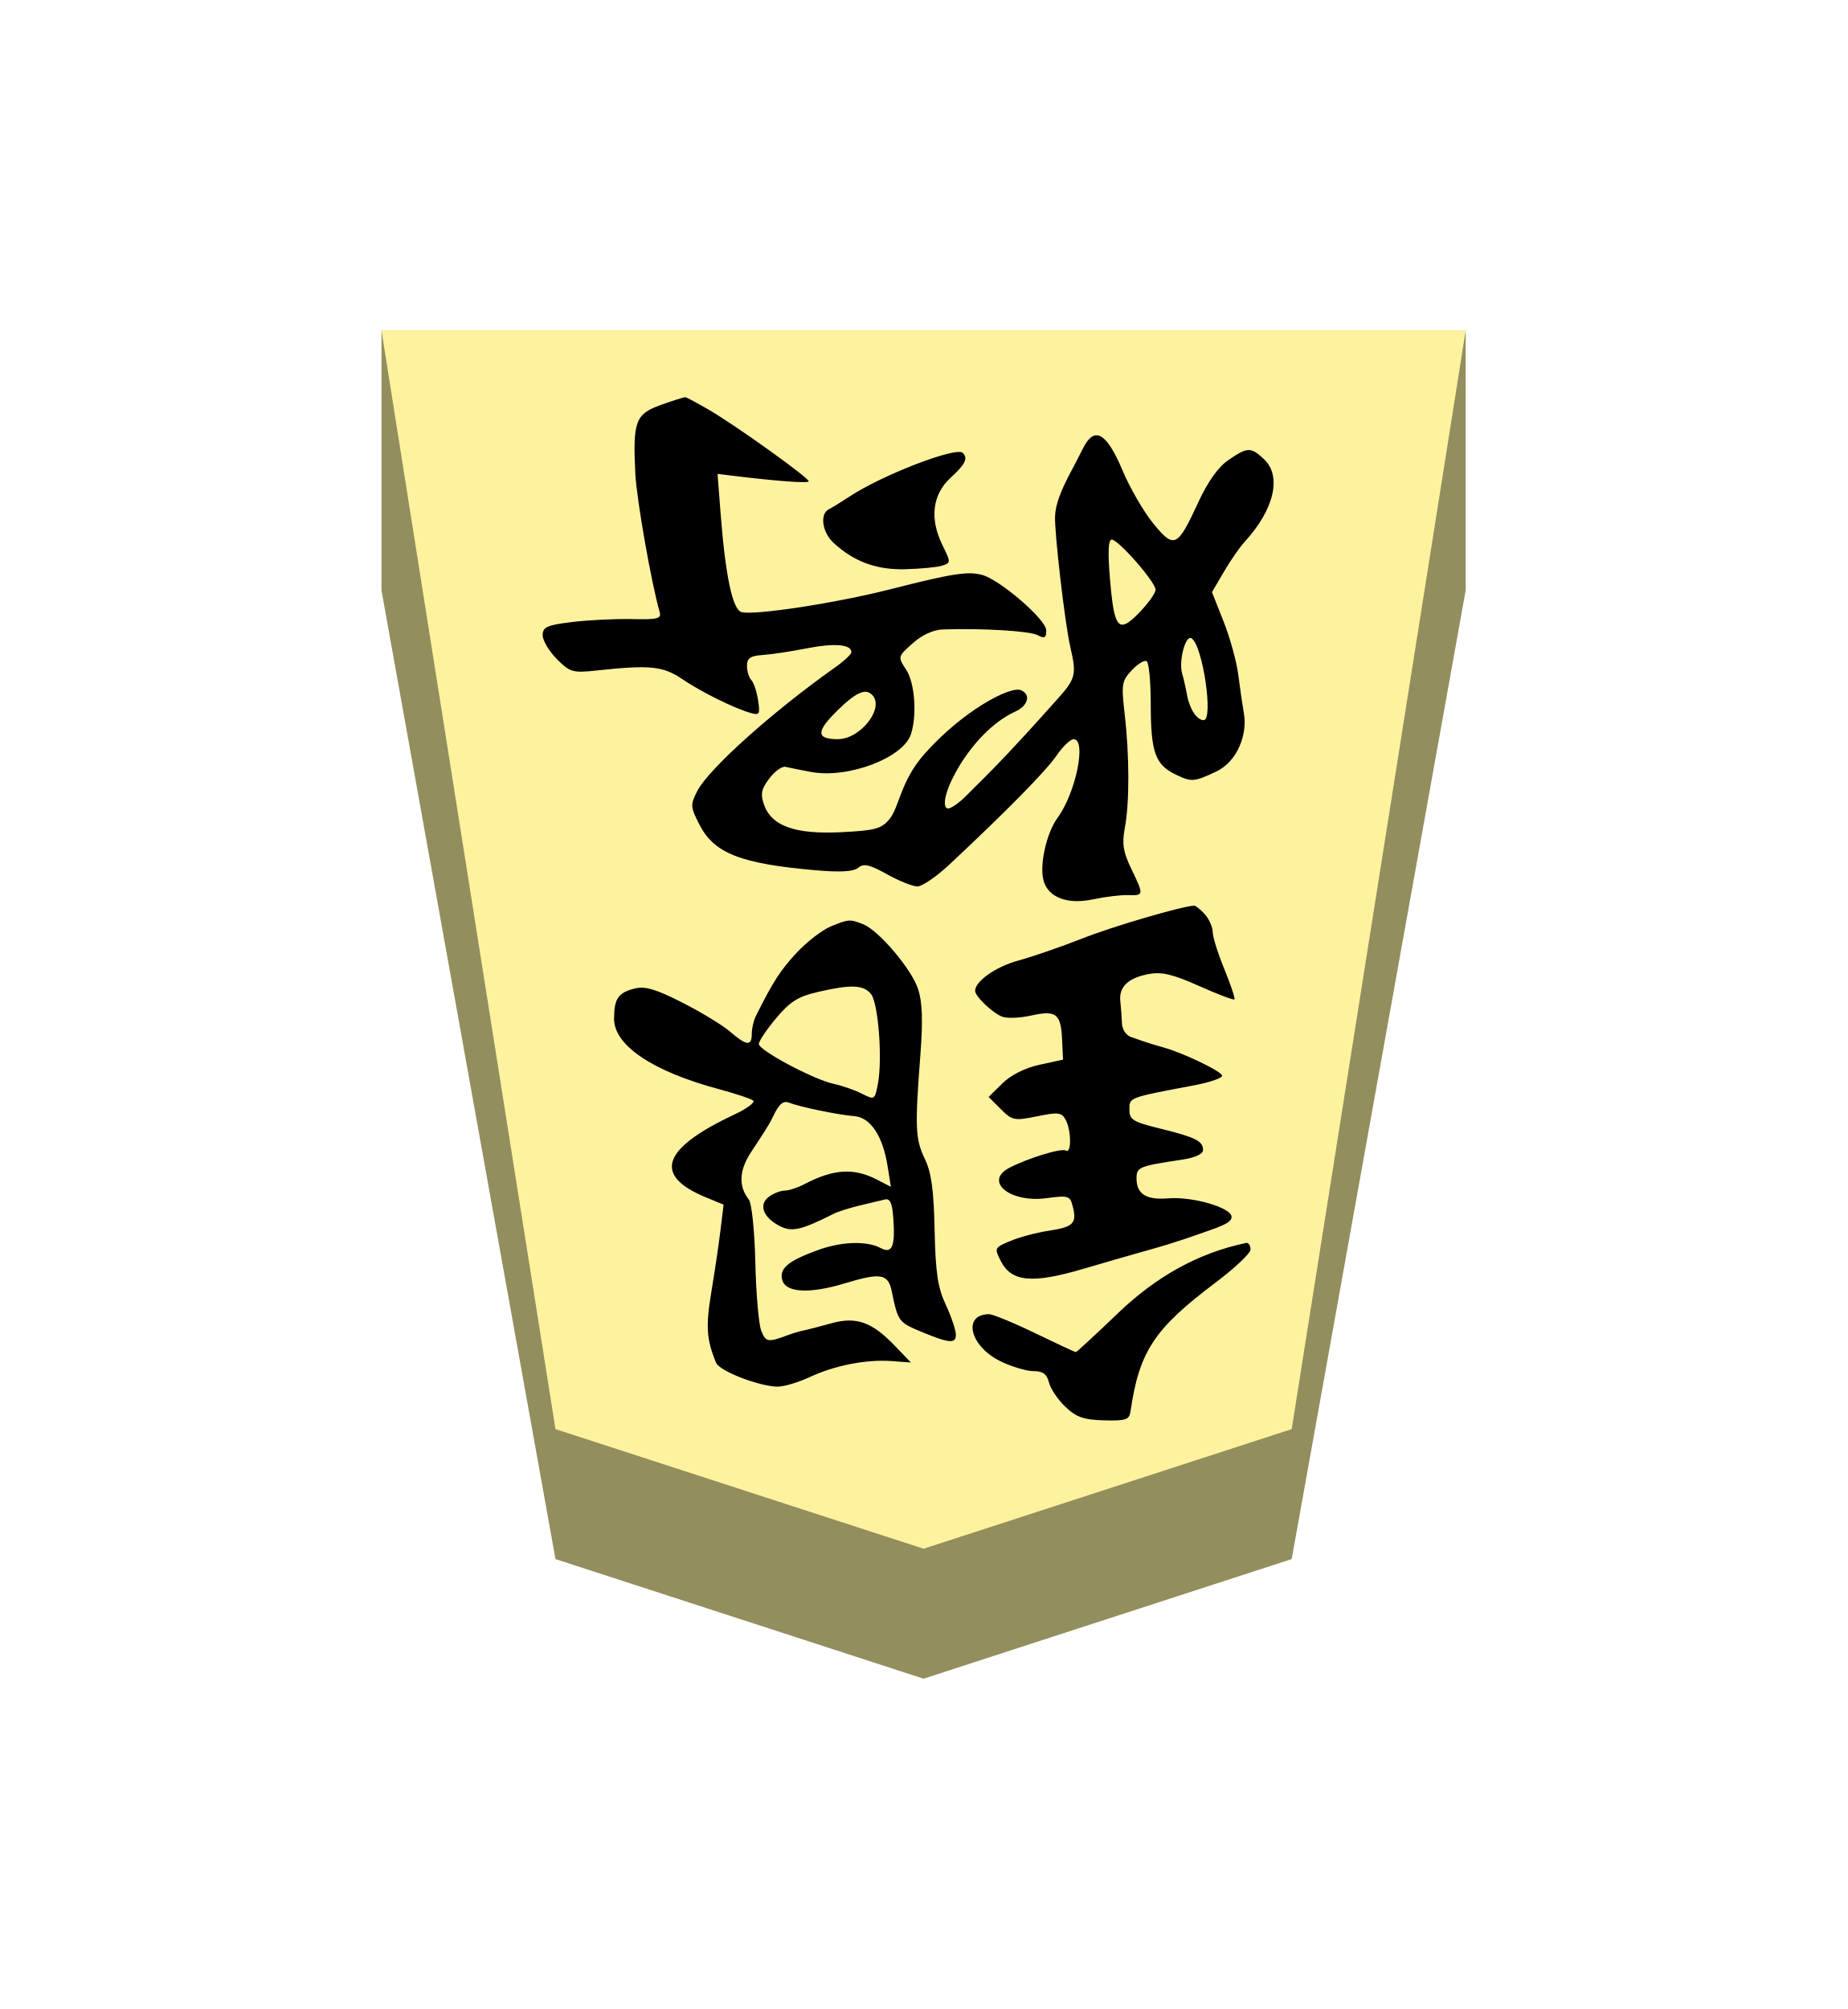
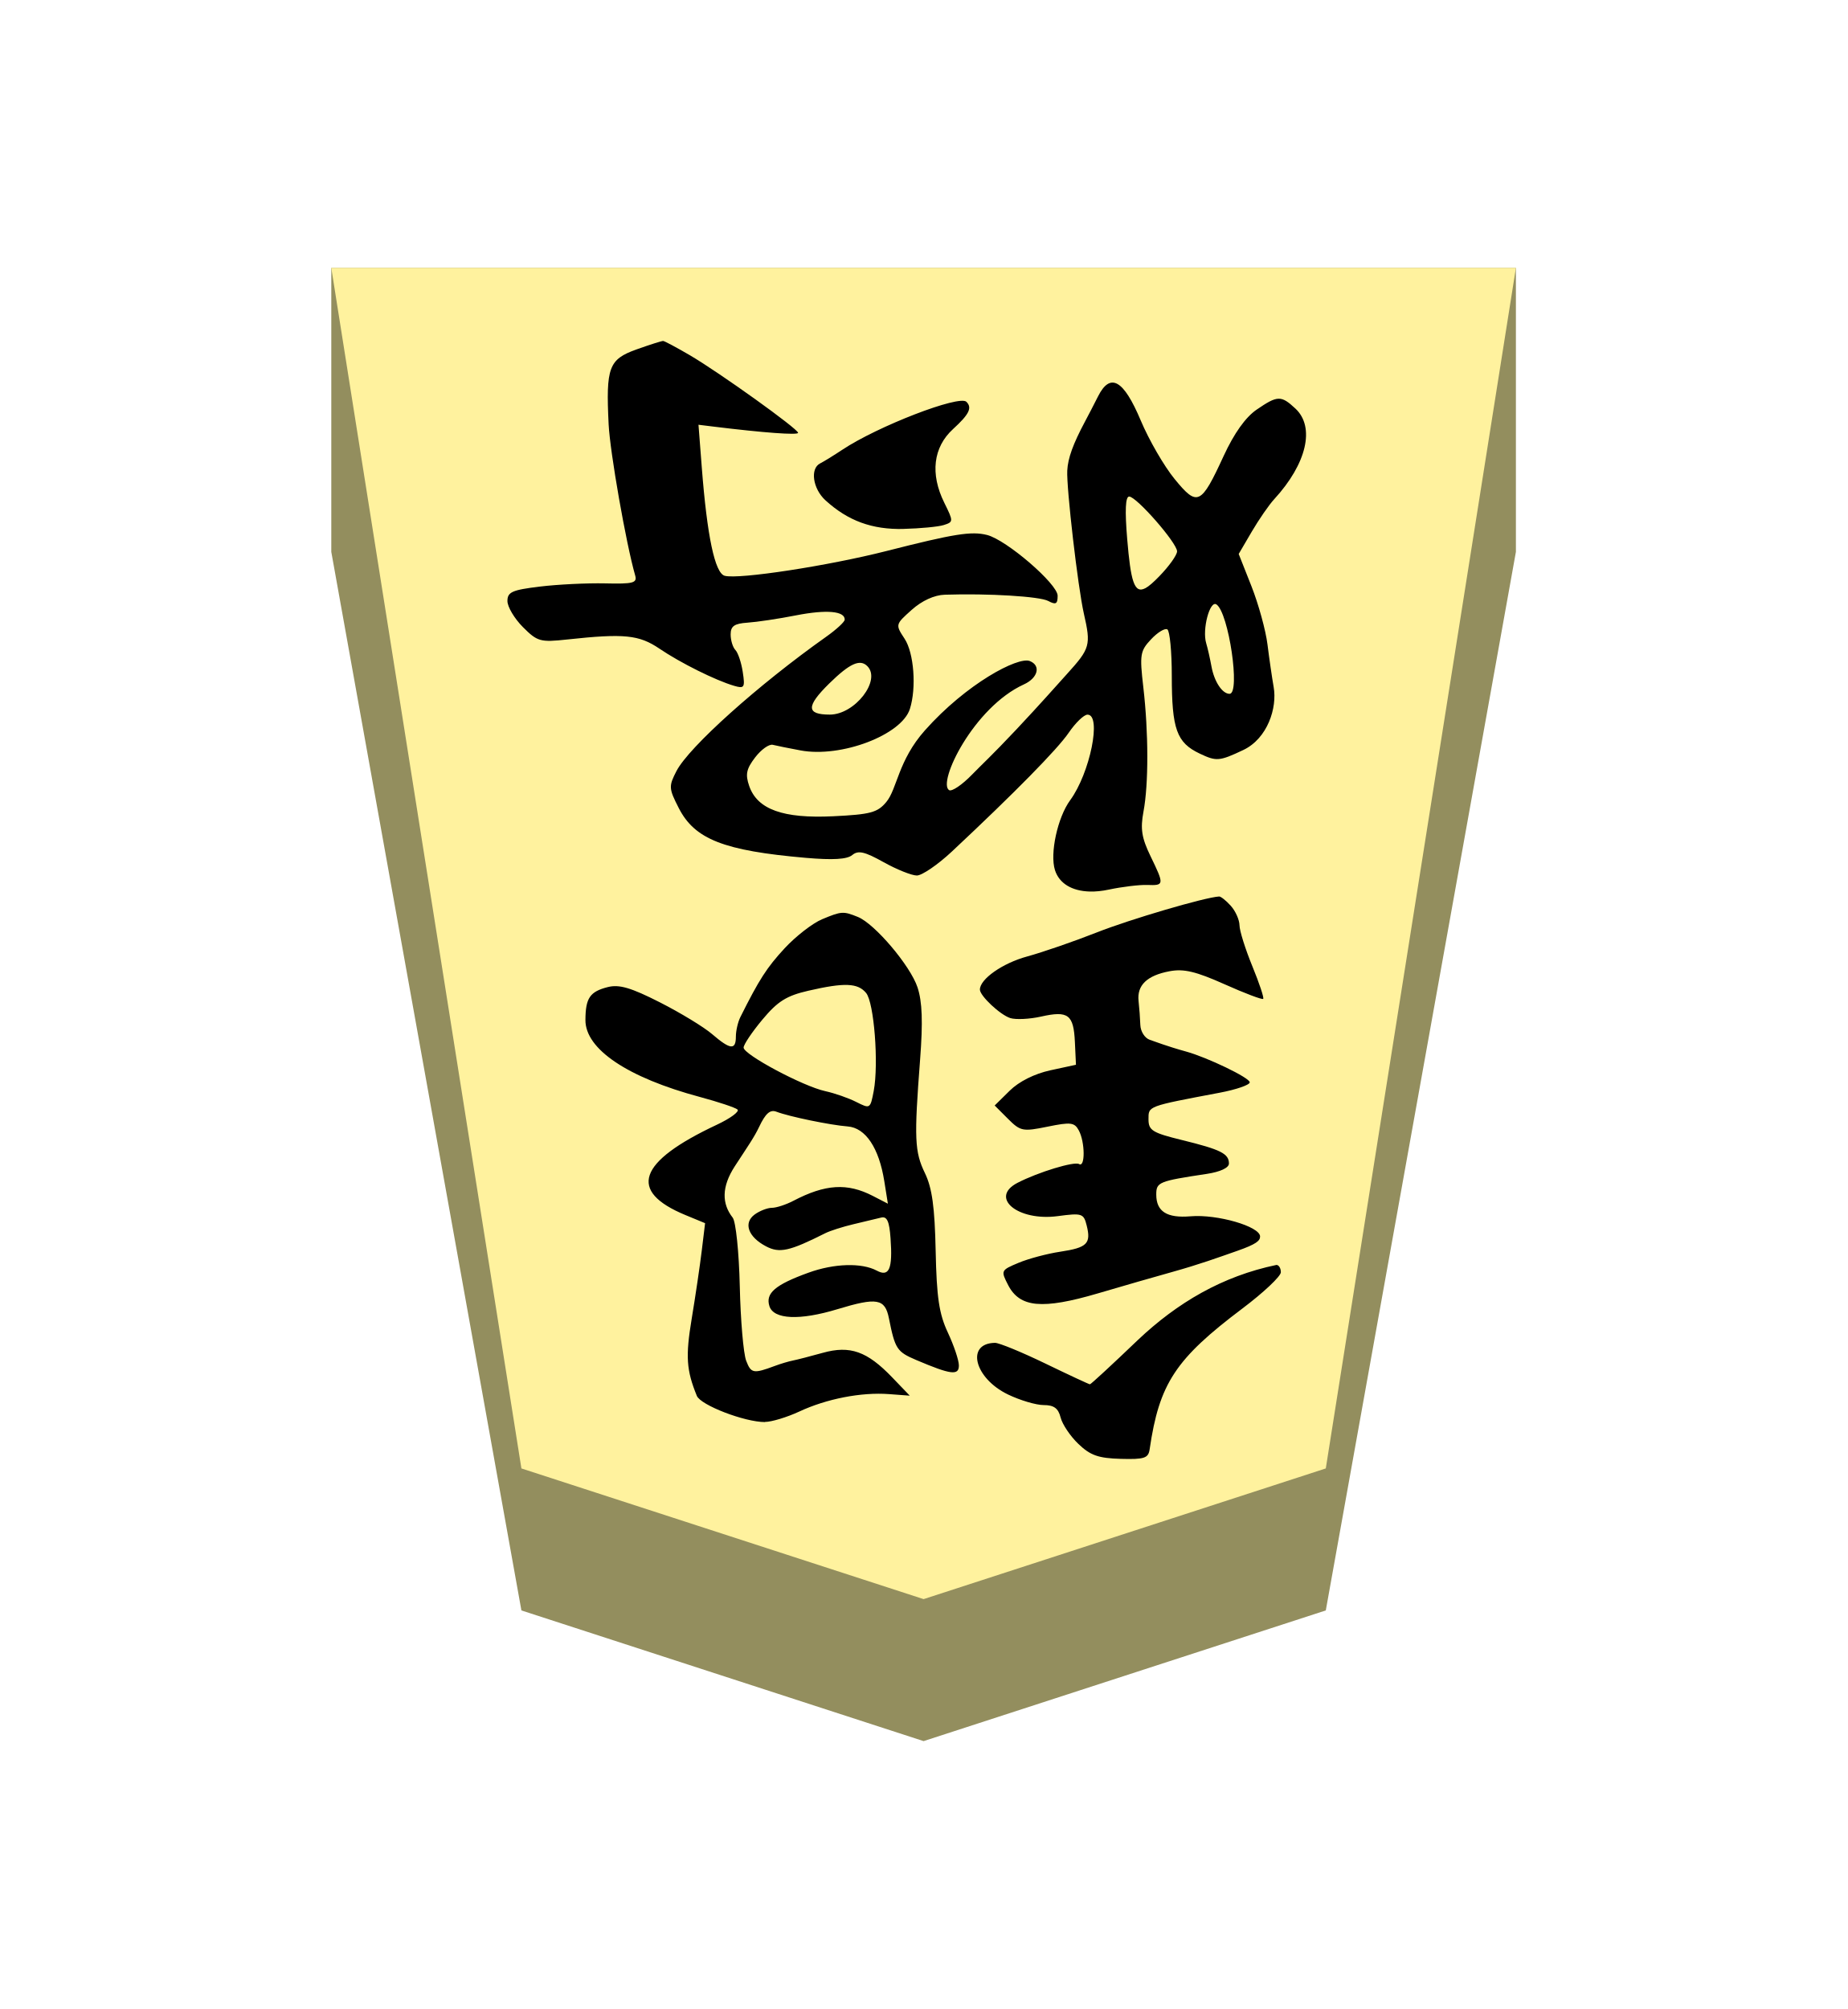
- <svg xmlns="http://www.w3.org/2000/svg" viewBox="-3.469 -3.773 45.489 49.466" version="1.1" id="svg1" xml:space="preserve">
+ <svg xmlns="http://www.w3.org/2000/svg" viewBox="-1.542 -1.677 41.634 45.274" version="1.1" id="svg1" xml:space="preserve">
  <defs id="defs1" />
  <g id="layer1" transform="translate(-84.72499,-164.64)">
    <path style="fill:#938e5e;fill-opacity:1;fill-rule:evenodd;stroke:none;stroke-width:0.965;stroke-linecap:round;stroke-linejoin:round;stroke-dasharray:none;stroke-opacity:1;paint-order:stroke fill markers" d="m 90.65,169 v 6.4 l 4.285,23.855 9.065,2.945 9.065,-2.945 L 117.35,175.4 V 169 Z" id="path12" />
    <path style="display:inline;fill:#fff29e;fill-opacity:1;fill-rule:evenodd;stroke:none;stroke-width:0.36;stroke-linecap:round;stroke-linejoin:round;paint-order:stroke fill markers" d="M 104,199 94.935,196.055 90.65,169 h 26.7 l -4.285,27.055 z" id="path13-6" />
    <path id="path1-8" style="fill:#000000;stroke-width:0.442" d="m 99.559,173.161 c -0.538,-0.015 -0.625,0.015 -0.654,0.217 -0.217,1.482 -0.582,2.035 -2.089,3.17 -0.477,0.359 -0.868,0.727 -0.868,0.818 0,0.091 0.045,0.165 0.099,0.165 1.218,-0.253 2.234,-0.849 3.128,-1.696 0.571,-0.547 1.055,-0.994 1.076,-0.994 0.021,0 0.474,0.211 1.005,0.468 0.532,0.257 1.042,0.467 1.134,0.466 0.664,-0.008 0.469,-0.795 -0.289,-1.162 -0.273,-0.132 -0.636,-0.24 -0.807,-0.24 -0.231,0 -0.33,-0.072 -0.382,-0.28 -0.039,-0.154 -0.219,-0.423 -0.402,-0.597 -0.268,-0.257 -0.45,-0.321 -0.952,-0.335 z m 8.017,0.832 c -0.15,0 -0.498,0.106 -0.774,0.234 -0.613,0.287 -1.399,0.44 -2.022,0.393 l -0.468,-0.035 0.396,0.412 c 0.564,0.588 0.95,0.725 1.565,0.553 0.273,-0.076 0.575,-0.154 0.671,-0.173 0.097,-0.019 0.281,-0.074 0.409,-0.122 0.483,-0.18 0.536,-0.17 0.646,0.117 0.062,0.162 0.127,0.917 0.144,1.679 0.018,0.769 0.089,1.456 0.16,1.546 0.245,0.312 0.255,0.691 -0.048,1.158 -0.304,0.466 -0.438,0.655 -0.547,0.885 -0.146,0.308 -0.25,0.399 -0.393,0.343 -0.284,-0.109 -1.214,-0.301 -1.604,-0.331 -0.403,-0.031 -0.705,-0.482 -0.825,-1.233 l -0.081,-0.508 0.339,0.175 c 0.576,0.297 1.07,0.267 1.793,-0.111 0.165,-0.086 0.382,-0.157 0.483,-0.157 0.1,-3.9e-4 0.274,-0.068 0.387,-0.15 0.261,-0.191 0.148,-0.507 -0.256,-0.718 -0.305,-0.16 -0.528,-0.11 -1.333,0.295 -0.11,0.056 -0.4,0.148 -0.643,0.205 -0.243,0.057 -0.522,0.124 -0.618,0.148 -0.132,0.033 -0.185,-0.082 -0.212,-0.467 -0.05,-0.69 0.03,-0.878 0.311,-0.728 0.339,0.181 0.961,0.163 1.539,-0.047 0.75,-0.271 0.973,-0.462 0.88,-0.754 -0.095,-0.3 -0.683,-0.327 -1.534,-0.068 -0.891,0.27 -1.07,0.239 -1.159,-0.204 -0.14,-0.697 -0.179,-0.755 -0.617,-0.942 -0.783,-0.333 -0.963,-0.355 -0.96,-0.119 9e-4,0.117 0.113,0.449 0.249,0.739 0.197,0.421 0.252,0.789 0.274,1.837 0.021,0.99 0.08,1.419 0.242,1.755 0.233,0.482 0.246,0.774 0.109,2.558 -0.065,0.852 -0.049,1.303 0.058,1.628 0.16,0.485 0.962,1.432 1.344,1.587 0.329,0.133 0.369,0.131 0.807,-0.052 0.214,-0.089 0.594,-0.384 0.845,-0.655 0.4,-0.433 0.573,-0.701 0.997,-1.55 0.056,-0.112 0.101,-0.309 0.101,-0.439 0,-0.31 0.126,-0.297 0.535,0.055 0.186,0.16 0.716,0.482 1.179,0.717 0.649,0.33 0.916,0.408 1.171,0.344 0.405,-0.102 0.504,-0.246 0.506,-0.743 0.003,-0.656 -0.95,-1.297 -2.581,-1.734 -0.413,-0.111 -0.794,-0.238 -0.846,-0.282 -0.052,-0.044 0.158,-0.2 0.468,-0.345 1.78,-0.836 2.008,-1.495 0.705,-2.034 l -0.443,-0.183 0.075,-0.618 c 0.041,-0.34 0.143,-1.031 0.227,-1.536 0.141,-0.849 0.12,-1.159 -0.116,-1.737 -0.086,-0.21 -1.074,-0.591 -1.535,-0.591 z m -6.122,2.662 c -0.317,-0.029 -0.757,0.051 -1.379,0.234 -0.565,0.166 -1.316,0.383 -1.67,0.481 -0.634,0.177 -1.033,0.324 -1.471,0.477 -0.438,0.153 -0.518,0.23 -0.518,0.325 0,0.226 0.966,0.506 1.567,0.455 0.532,-0.045 0.773,0.107 0.773,0.489 0,0.281 -0.052,0.303 -1.141,0.467 -0.303,0.046 -0.497,0.137 -0.497,0.233 0,0.223 0.185,0.315 1.053,0.528 0.674,0.165 0.76,0.219 0.76,0.469 0,0.302 0.034,0.289 -1.609,0.6 -0.37,0.07 -0.673,0.175 -0.673,0.233 0,0.105 0.969,0.565 1.425,0.691 0.456,0.126 0.714,0.23 0.827,0.267 0.113,0.037 0.209,0.188 0.214,0.334 0.005,0.147 0.023,0.39 0.04,0.541 0.039,0.355 -0.191,0.576 -0.701,0.671 -0.319,0.06 -0.593,-0.006 -1.238,-0.294 -0.456,-0.204 -0.847,-0.352 -0.87,-0.329 -0.023,0.023 0.088,0.354 0.245,0.737 0.157,0.383 0.288,0.797 0.289,0.921 0.002,0.124 0.09,0.321 0.196,0.439 0.106,0.118 0.225,0.212 0.263,0.21 0.32,-0.018 2.005,-0.513 2.76,-0.811 0.515,-0.203 1.22,-0.446 1.568,-0.541 0.552,-0.15 1.064,-0.509 1.064,-0.746 0,-0.141 -0.457,-0.57 -0.685,-0.642 -0.123,-0.039 -0.436,-0.024 -0.694,0.034 -0.612,0.137 -0.733,0.046 -0.762,-0.573 l -0.024,-0.513 0.577,-0.125 c 0.358,-0.078 0.706,-0.252 0.916,-0.459 l 0.339,-0.334 -0.299,-0.299 c -0.282,-0.282 -0.333,-0.292 -0.893,-0.178 -0.524,0.107 -0.607,0.097 -0.705,-0.086 -0.141,-0.263 -0.145,-0.843 -0.006,-0.757 0.107,0.066 0.919,-0.181 1.387,-0.422 0.644,-0.333 -0.004,-0.871 -0.906,-0.751 -0.547,0.073 -0.584,0.061 -0.652,-0.212 -0.102,-0.407 -0.01,-0.499 0.596,-0.59 0.293,-0.044 0.715,-0.156 0.939,-0.25 0.401,-0.168 0.404,-0.175 0.234,-0.505 -0.131,-0.253 -0.325,-0.391 -0.642,-0.42 z m 3.778,4.462 c 0.05,-0.032 0.129,0.008 0.285,0.086 0.174,0.089 0.488,0.198 0.698,0.244 0.498,0.107 1.842,0.824 1.842,0.982 0,0.068 -0.191,0.352 -0.425,0.632 -0.343,0.411 -0.542,0.536 -1.033,0.649 -0.815,0.188 -1.116,0.176 -1.303,-0.05 -0.18,-0.216 -0.287,-1.594 -0.172,-2.208 0.038,-0.201 0.059,-0.303 0.109,-0.335 z m -4.976,4.829 c -0.133,-0.004 -0.279,0.011 -0.434,0.044 -0.297,0.063 -0.685,0.11 -0.862,0.104 -0.386,-0.014 -0.388,0.002 -0.073,0.652 0.198,0.409 0.23,0.612 0.157,1.002 -0.116,0.618 -0.115,1.779 0.004,2.804 0.085,0.733 0.071,0.816 -0.175,1.078 -0.147,0.157 -0.312,0.257 -0.367,0.223 -0.055,-0.034 -0.1,-0.503 -0.1,-1.042 0,-1.207 -0.109,-1.51 -0.63,-1.757 -0.372,-0.176 -0.437,-0.177 -0.983,0.082 -0.546,0.26 -0.766,0.951 -0.683,1.418 0.036,0.205 0.099,0.636 0.139,0.958 0.04,0.322 0.203,0.912 0.361,1.313 l 0.288,0.728 -0.294,0.502 c -0.162,0.276 -0.39,0.607 -0.508,0.734 -0.731,0.796 -0.925,1.623 -0.476,2.041 0.323,0.301 0.403,0.298 0.873,-0.024 0.25,-0.171 0.508,-0.533 0.743,-1.042 0.513,-1.114 0.592,-1.151 1.107,-0.521 0.236,0.288 0.58,0.882 0.764,1.321 0.386,0.917 0.686,1.086 0.961,0.541 0.091,-0.181 0.222,-0.434 0.291,-0.562 0.273,-0.511 0.389,-0.832 0.403,-1.111 0.02,-0.392 -0.24,-2.631 -0.373,-3.217 -0.164,-0.722 -0.146,-0.787 0.385,-1.373 0.273,-0.302 0.576,-0.649 1.138,-1.247 0.562,-0.597 0.774,-0.785 0.997,-1.015 0.223,-0.23 0.455,-0.387 0.516,-0.349 0.268,0.166 -0.549,1.865 -1.686,2.383 -0.319,0.145 -0.388,0.427 -0.13,0.527 0.264,0.101 1.424,-0.508 2.363,-1.565 0.604,-0.68 0.623,-1.318 0.869,-1.613 0.198,-0.238 0.356,-0.28 1.196,-0.321 1.132,-0.055 1.711,0.154 1.894,0.683 0.09,0.26 0.064,0.384 -0.134,0.643 -0.135,0.177 -0.314,0.305 -0.398,0.284 -0.083,-0.021 -0.365,-0.077 -0.625,-0.126 -0.914,-0.171 -2.279,0.347 -2.465,0.935 -0.151,0.476 -0.092,1.259 0.119,1.581 0.21,0.32 0.209,0.322 -0.159,0.651 -0.231,0.207 -0.51,0.335 -0.748,0.342 -0.98,0.032 -2.139,-0.038 -2.33,-0.141 -0.172,-0.092 -0.212,-0.07 -0.212,0.118 0,0.266 1.155,1.26 1.591,1.369 0.354,0.089 0.737,0.028 2.269,-0.362 1.314,-0.334 3.322,-0.642 3.643,-0.558 0.222,0.058 0.398,0.892 0.518,2.448 l 0.074,0.956 -0.333,-0.041 c -1.131,-0.139 -1.912,-0.197 -1.912,-0.141 0,0.088 1.77,1.356 2.438,1.748 0.3,0.175 0.571,0.32 0.603,0.322 0.032,0.002 0.303,-0.084 0.602,-0.191 0.624,-0.224 0.69,-0.401 0.627,-1.687 -0.031,-0.628 -0.393,-2.691 -0.598,-3.405 -0.049,-0.171 0.041,-0.195 0.68,-0.18 0.405,0.009 1.065,-0.023 1.468,-0.072 0.627,-0.076 0.731,-0.123 0.731,-0.326 0,-0.13 -0.157,-0.394 -0.349,-0.587 -0.327,-0.327 -0.39,-0.345 -1,-0.279 -1.285,0.139 -1.617,0.105 -2.079,-0.208 -0.47,-0.319 -1.266,-0.715 -1.681,-0.836 -0.231,-0.068 -0.249,-0.04 -0.195,0.311 0.032,0.212 0.107,0.435 0.166,0.496 0.059,0.061 0.107,0.219 0.107,0.351 -1.8e-4,0.187 -0.083,0.245 -0.38,0.265 -0.209,0.014 -0.702,0.087 -1.096,0.165 -0.686,0.134 -1.101,0.097 -1.095,-0.098 0.002,-0.05 0.189,-0.223 0.417,-0.384 1.533,-1.085 3.095,-2.486 3.375,-3.027 0.177,-0.343 0.174,-0.392 -0.051,-0.833 -0.36,-0.705 -1.014,-0.962 -2.864,-1.123 -0.611,-0.053 -0.93,-0.034 -1.047,0.063 -0.134,0.111 -0.279,0.078 -0.707,-0.161 -0.296,-0.165 -0.633,-0.3 -0.749,-0.3 -0.116,0 -0.47,0.242 -0.786,0.537 -1.42,1.329 -2.383,2.308 -2.638,2.682 -0.152,0.223 -0.342,0.406 -0.422,0.406 -0.325,0.002 -0.058,-1.317 0.391,-1.929 0.283,-0.387 0.461,-1.202 0.342,-1.575 -0.096,-0.301 -0.383,-0.471 -0.782,-0.482 z m 5.857,3.987 c 0.534,0 0.538,0.186 0.014,0.701 -0.461,0.452 -0.693,0.558 -0.859,0.391 -0.318,-0.318 0.281,-1.092 0.846,-1.092 z m -9.01,0.468 c 0.165,0 0.347,0.275 0.409,0.619 0.032,0.175 0.085,0.411 0.119,0.523 0.093,0.311 -0.082,0.971 -0.231,0.873 -0.276,-0.182 -0.545,-2.014 -0.297,-2.014 z m 1.901,2.38 c 0.251,-0.132 0.328,0.169 0.407,1.107 0.054,0.647 0.04,0.959 -0.044,0.959 -0.165,0 -1.08,-1.046 -1.08,-1.235 0,-0.082 0.18,-0.335 0.401,-0.562 0.129,-0.133 0.232,-0.225 0.316,-0.27 z m 5.446,1.337 c -0.374,0.009 -0.782,0.048 -0.905,0.087 -0.219,0.07 -0.219,0.082 -0.011,0.503 0.322,0.65 0.25,1.251 -0.198,1.66 -0.364,0.333 -0.436,0.479 -0.301,0.614 0.16,0.16 2,-0.55 2.798,-1.081 0.193,-0.128 0.417,-0.266 0.497,-0.306 0.233,-0.115 0.169,-0.57 -0.117,-0.832 -0.506,-0.463 -1.052,-0.663 -1.763,-0.646 z" transform="rotate(180,104,184.5)" />
  </g>
</svg>
